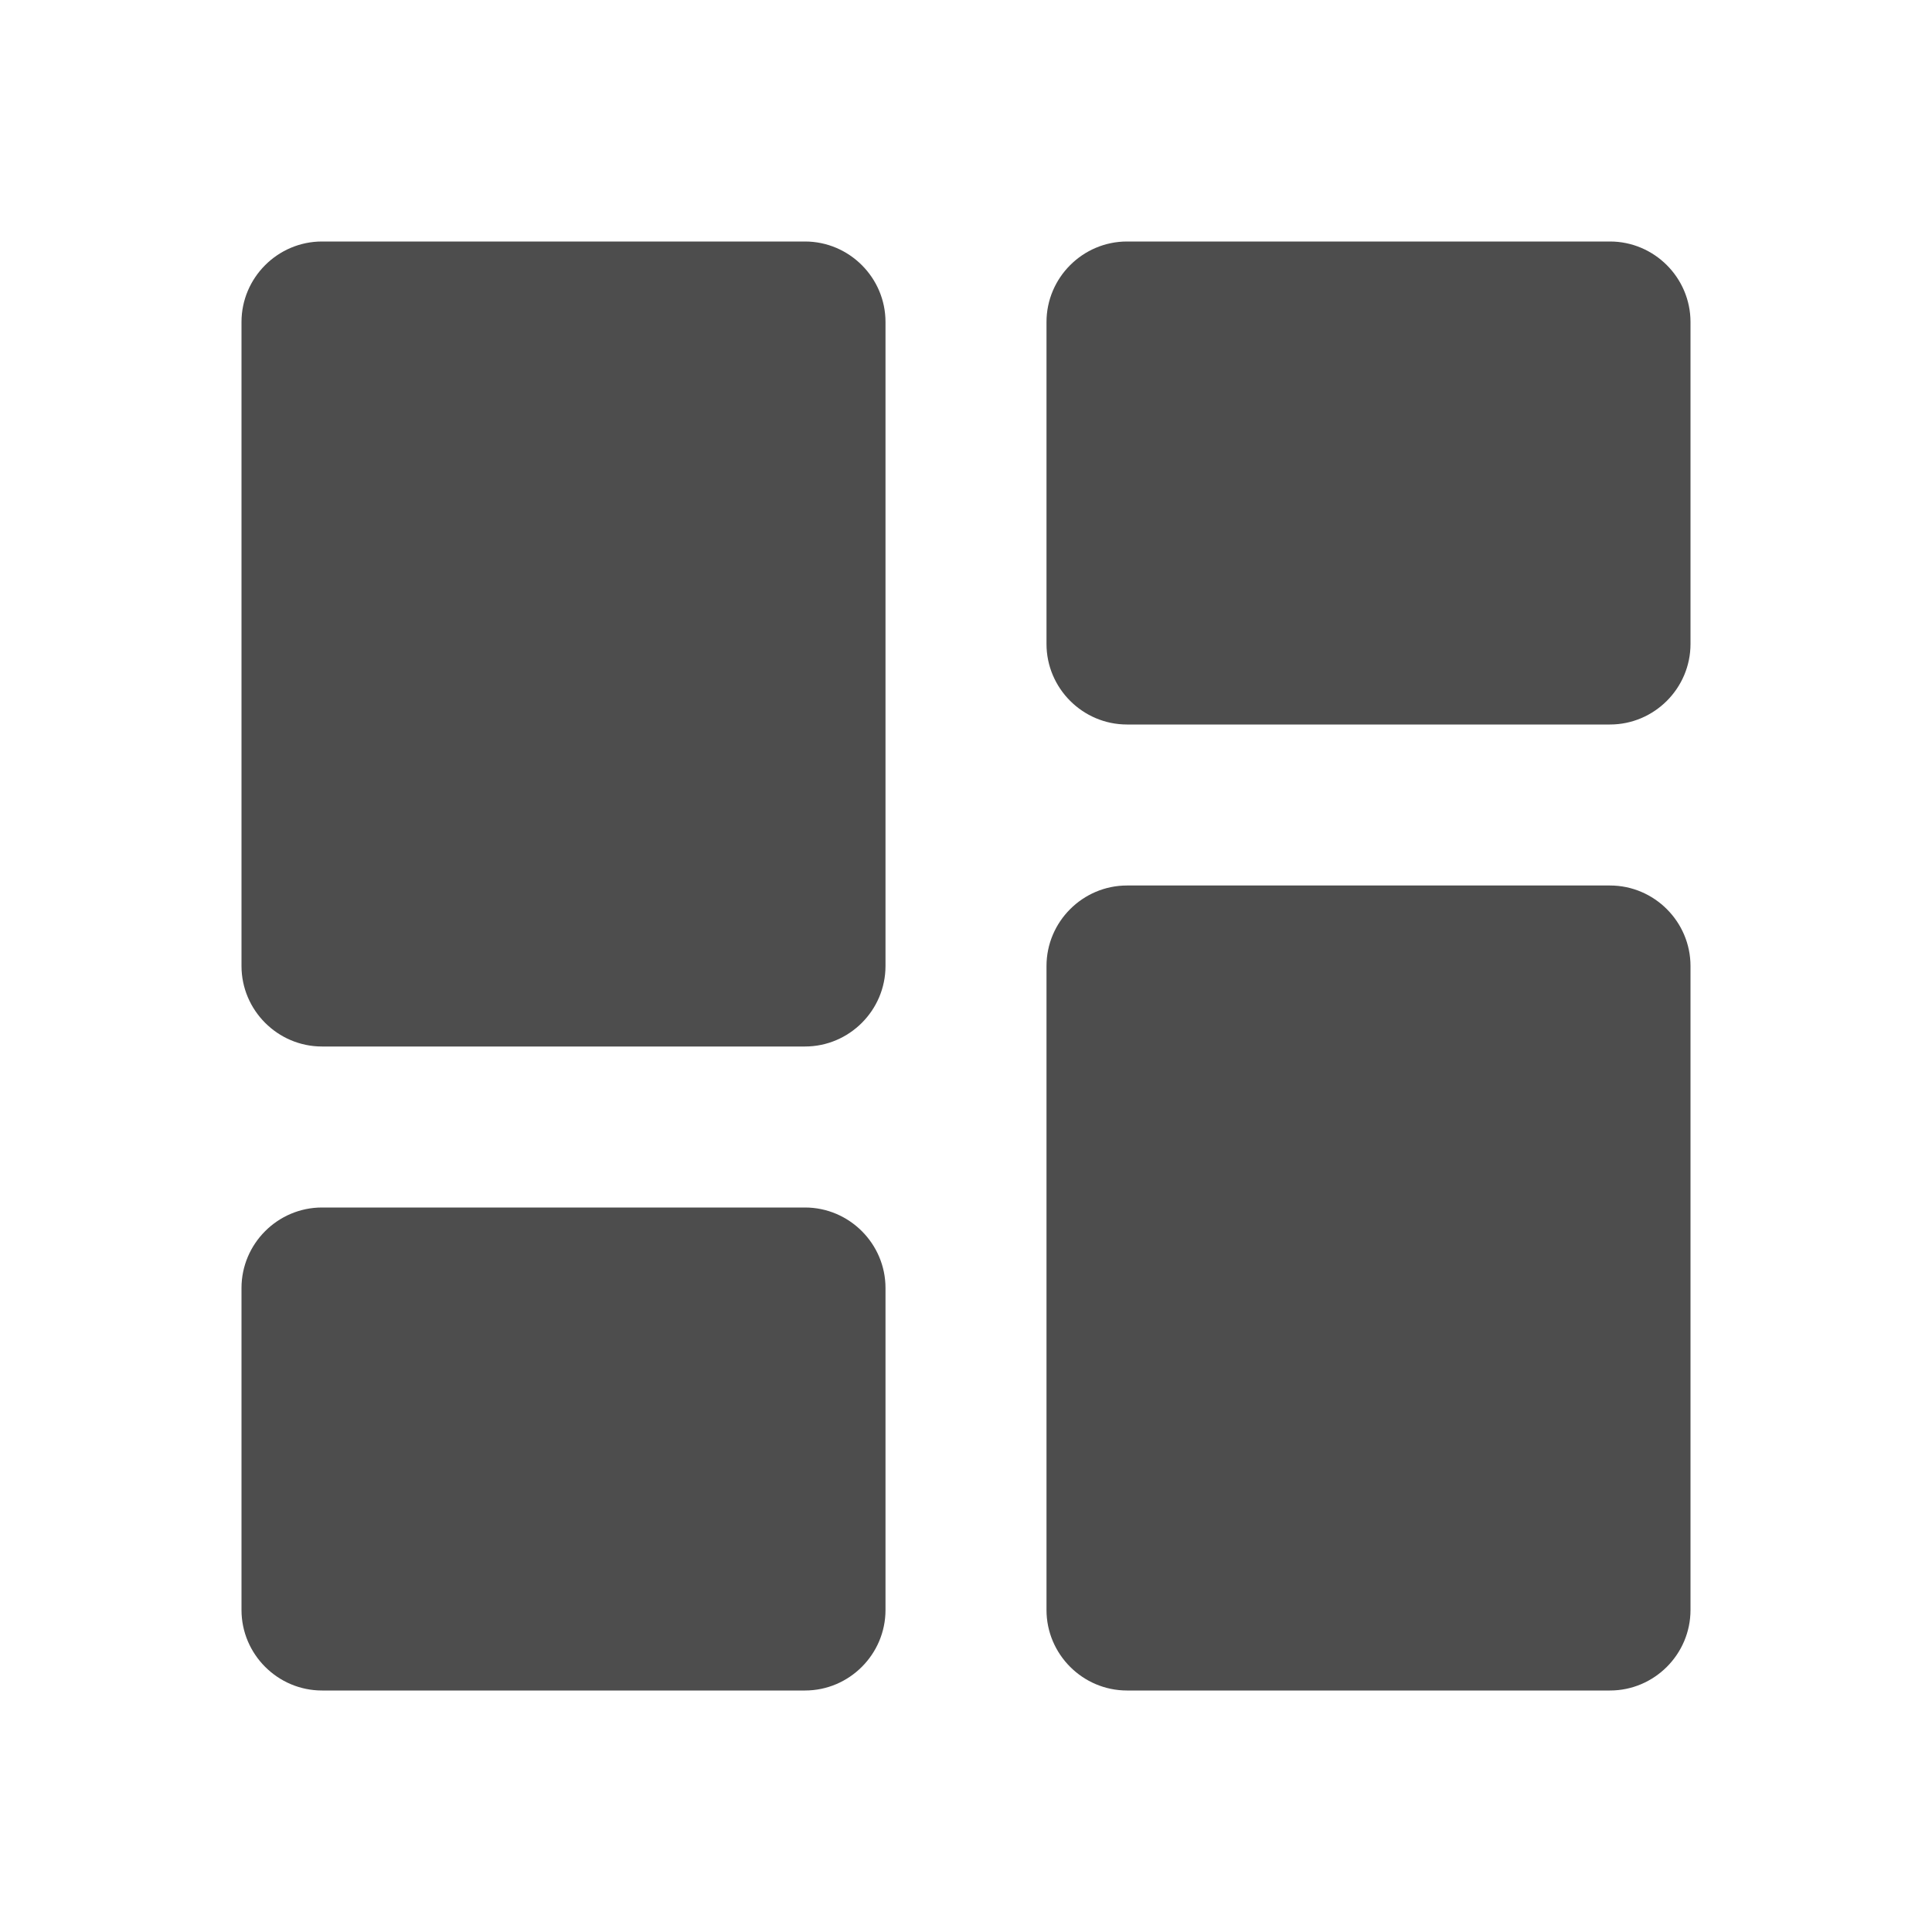
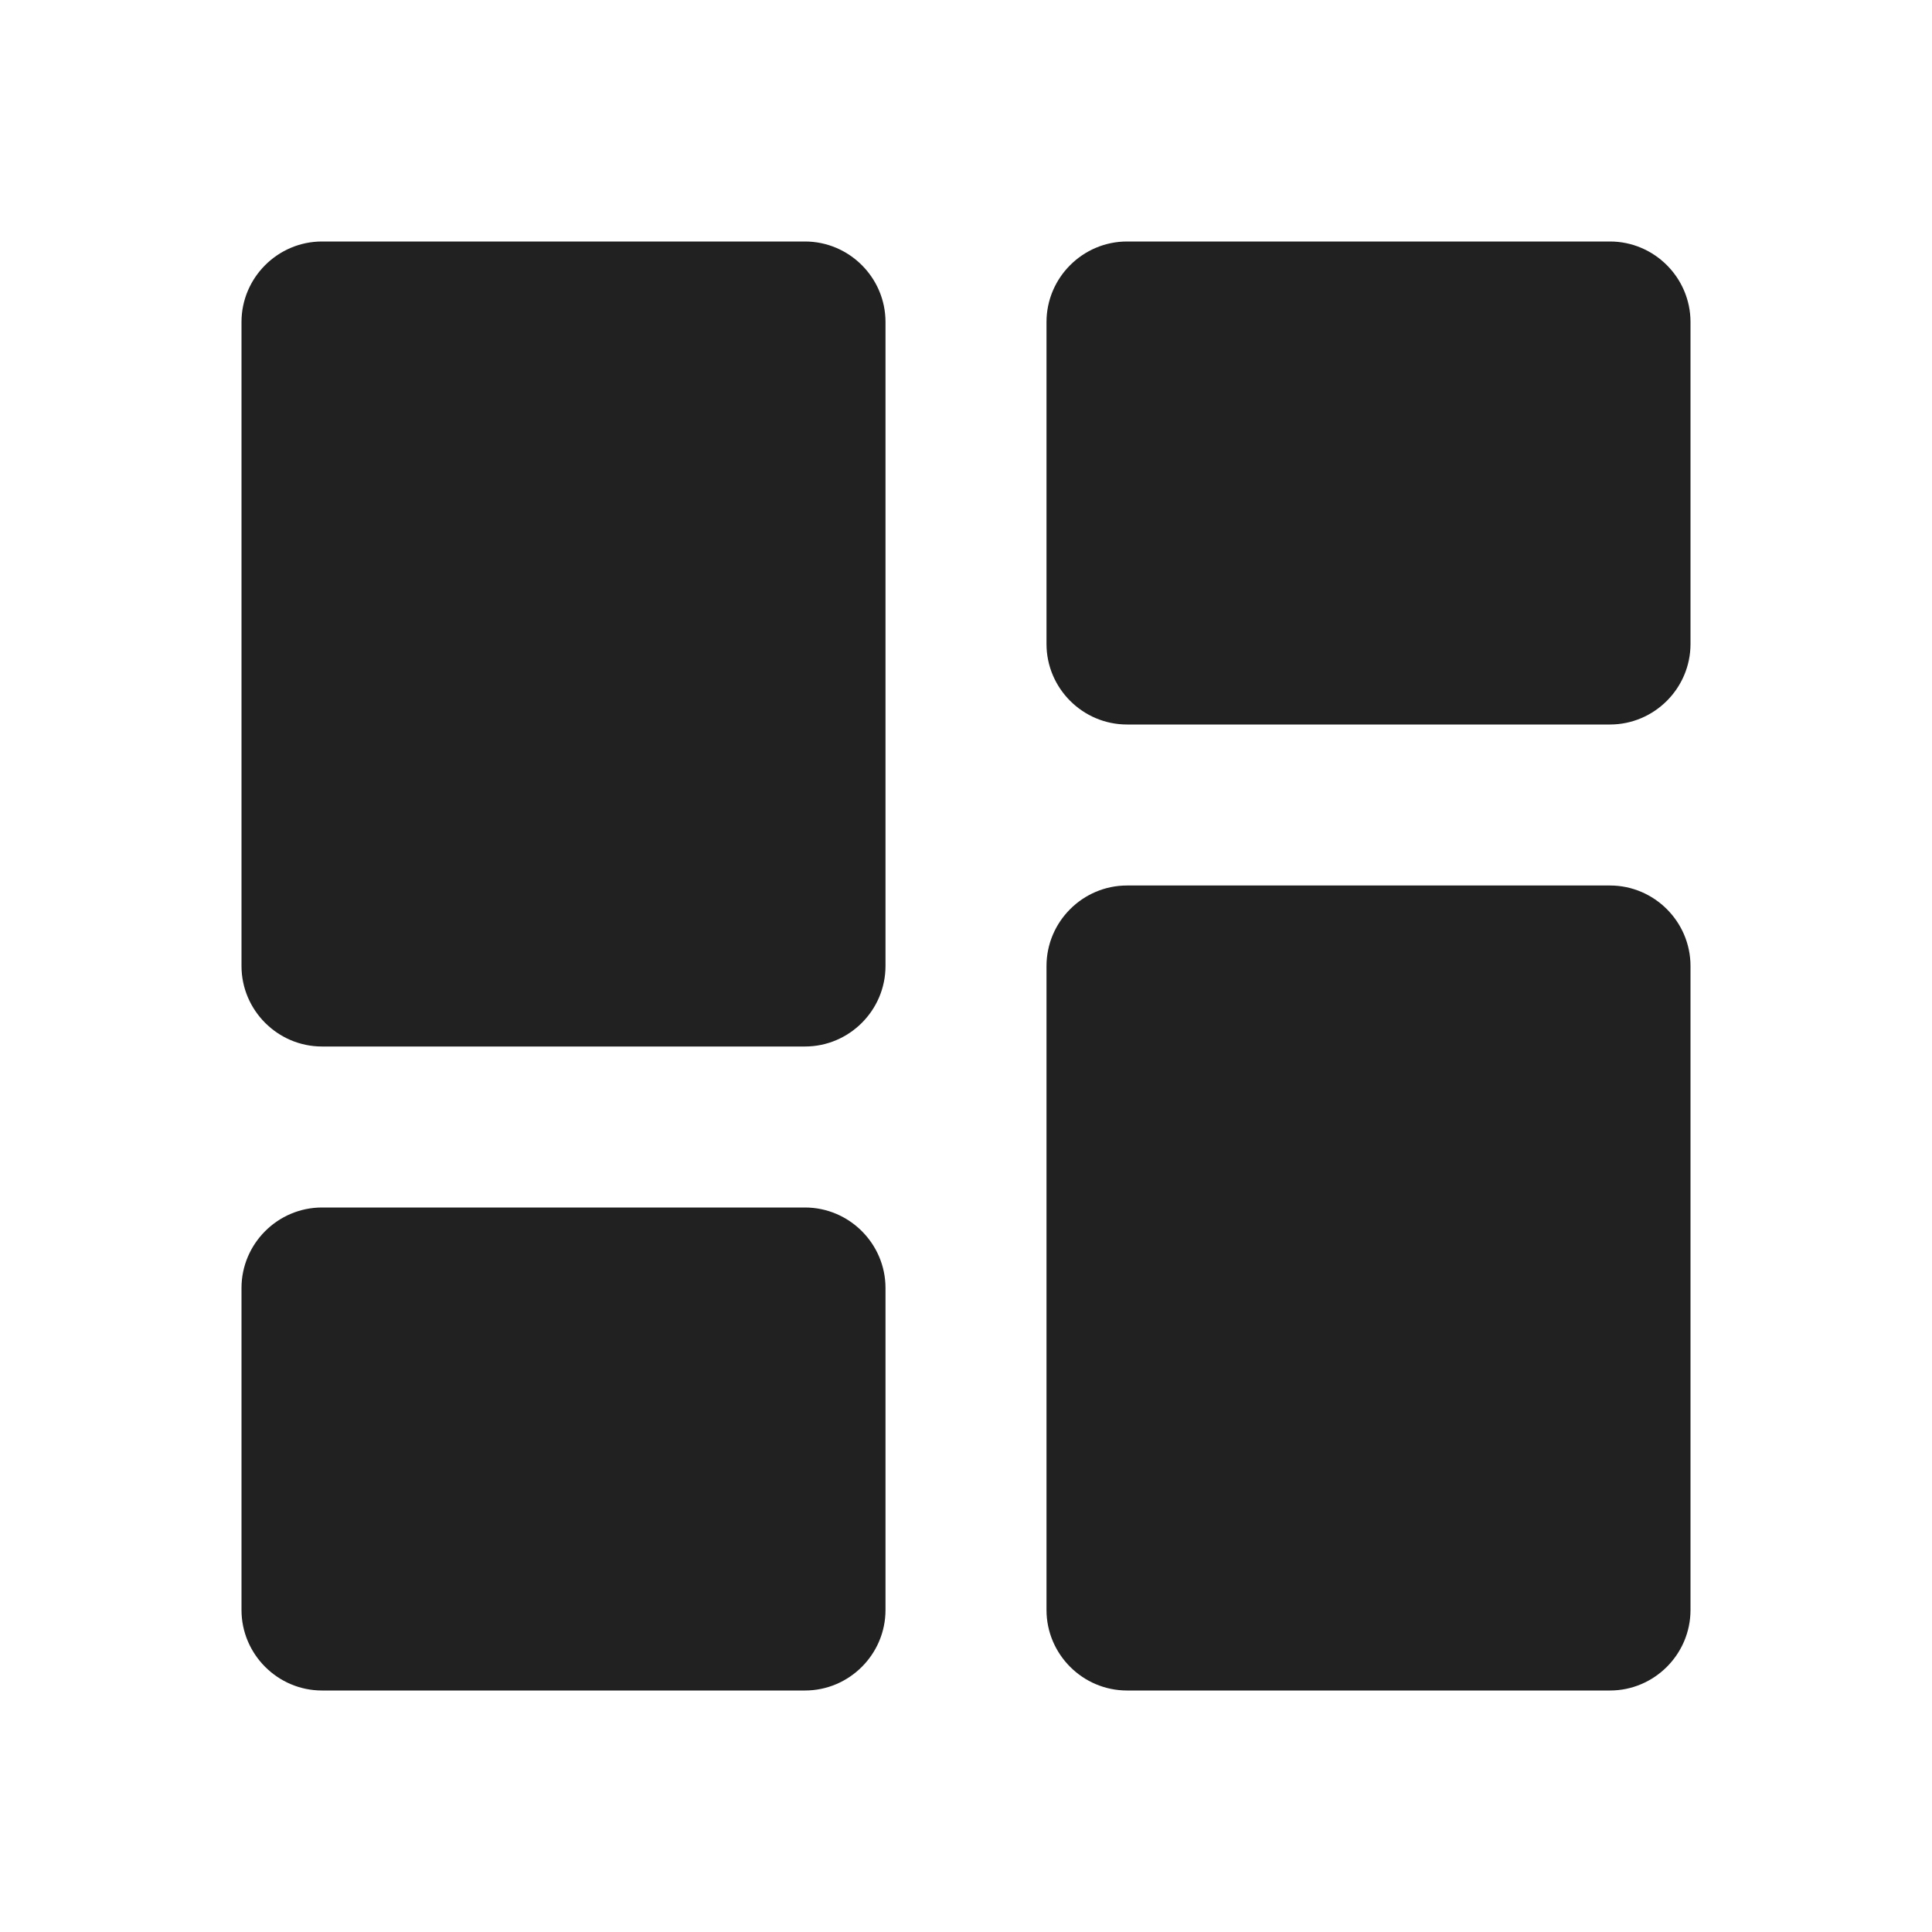
- <svg xmlns="http://www.w3.org/2000/svg" height="24px" viewBox="0 0 24 24" width="24px" fill="#4d4d4d">
+ <svg xmlns="http://www.w3.org/2000/svg" height="24px" viewBox="0 0 24 24" width="24px" fill="#212121">
  <path d="M0 0h24v24H0V0z" fill="none" />
  <path d="M4 13h6c.55 0 1-.45 1-1V4c0-.55-.45-1-1-1H4c-.55 0-1 .45-1 1v8c0 .55.45 1 1 1zm0 8h6c.55 0 1-.45 1-1v-4c0-.55-.45-1-1-1H4c-.55 0-1 .45-1 1v4c0 .55.45 1 1 1zm10 0h6c.55 0 1-.45 1-1v-8c0-.55-.45-1-1-1h-6c-.55 0-1 .45-1 1v8c0 .55.45 1 1 1zM13 4v4c0 .55.45 1 1 1h6c.55 0 1-.45 1-1V4c0-.55-.45-1-1-1h-6c-.55 0-1 .45-1 1z" />
</svg>
